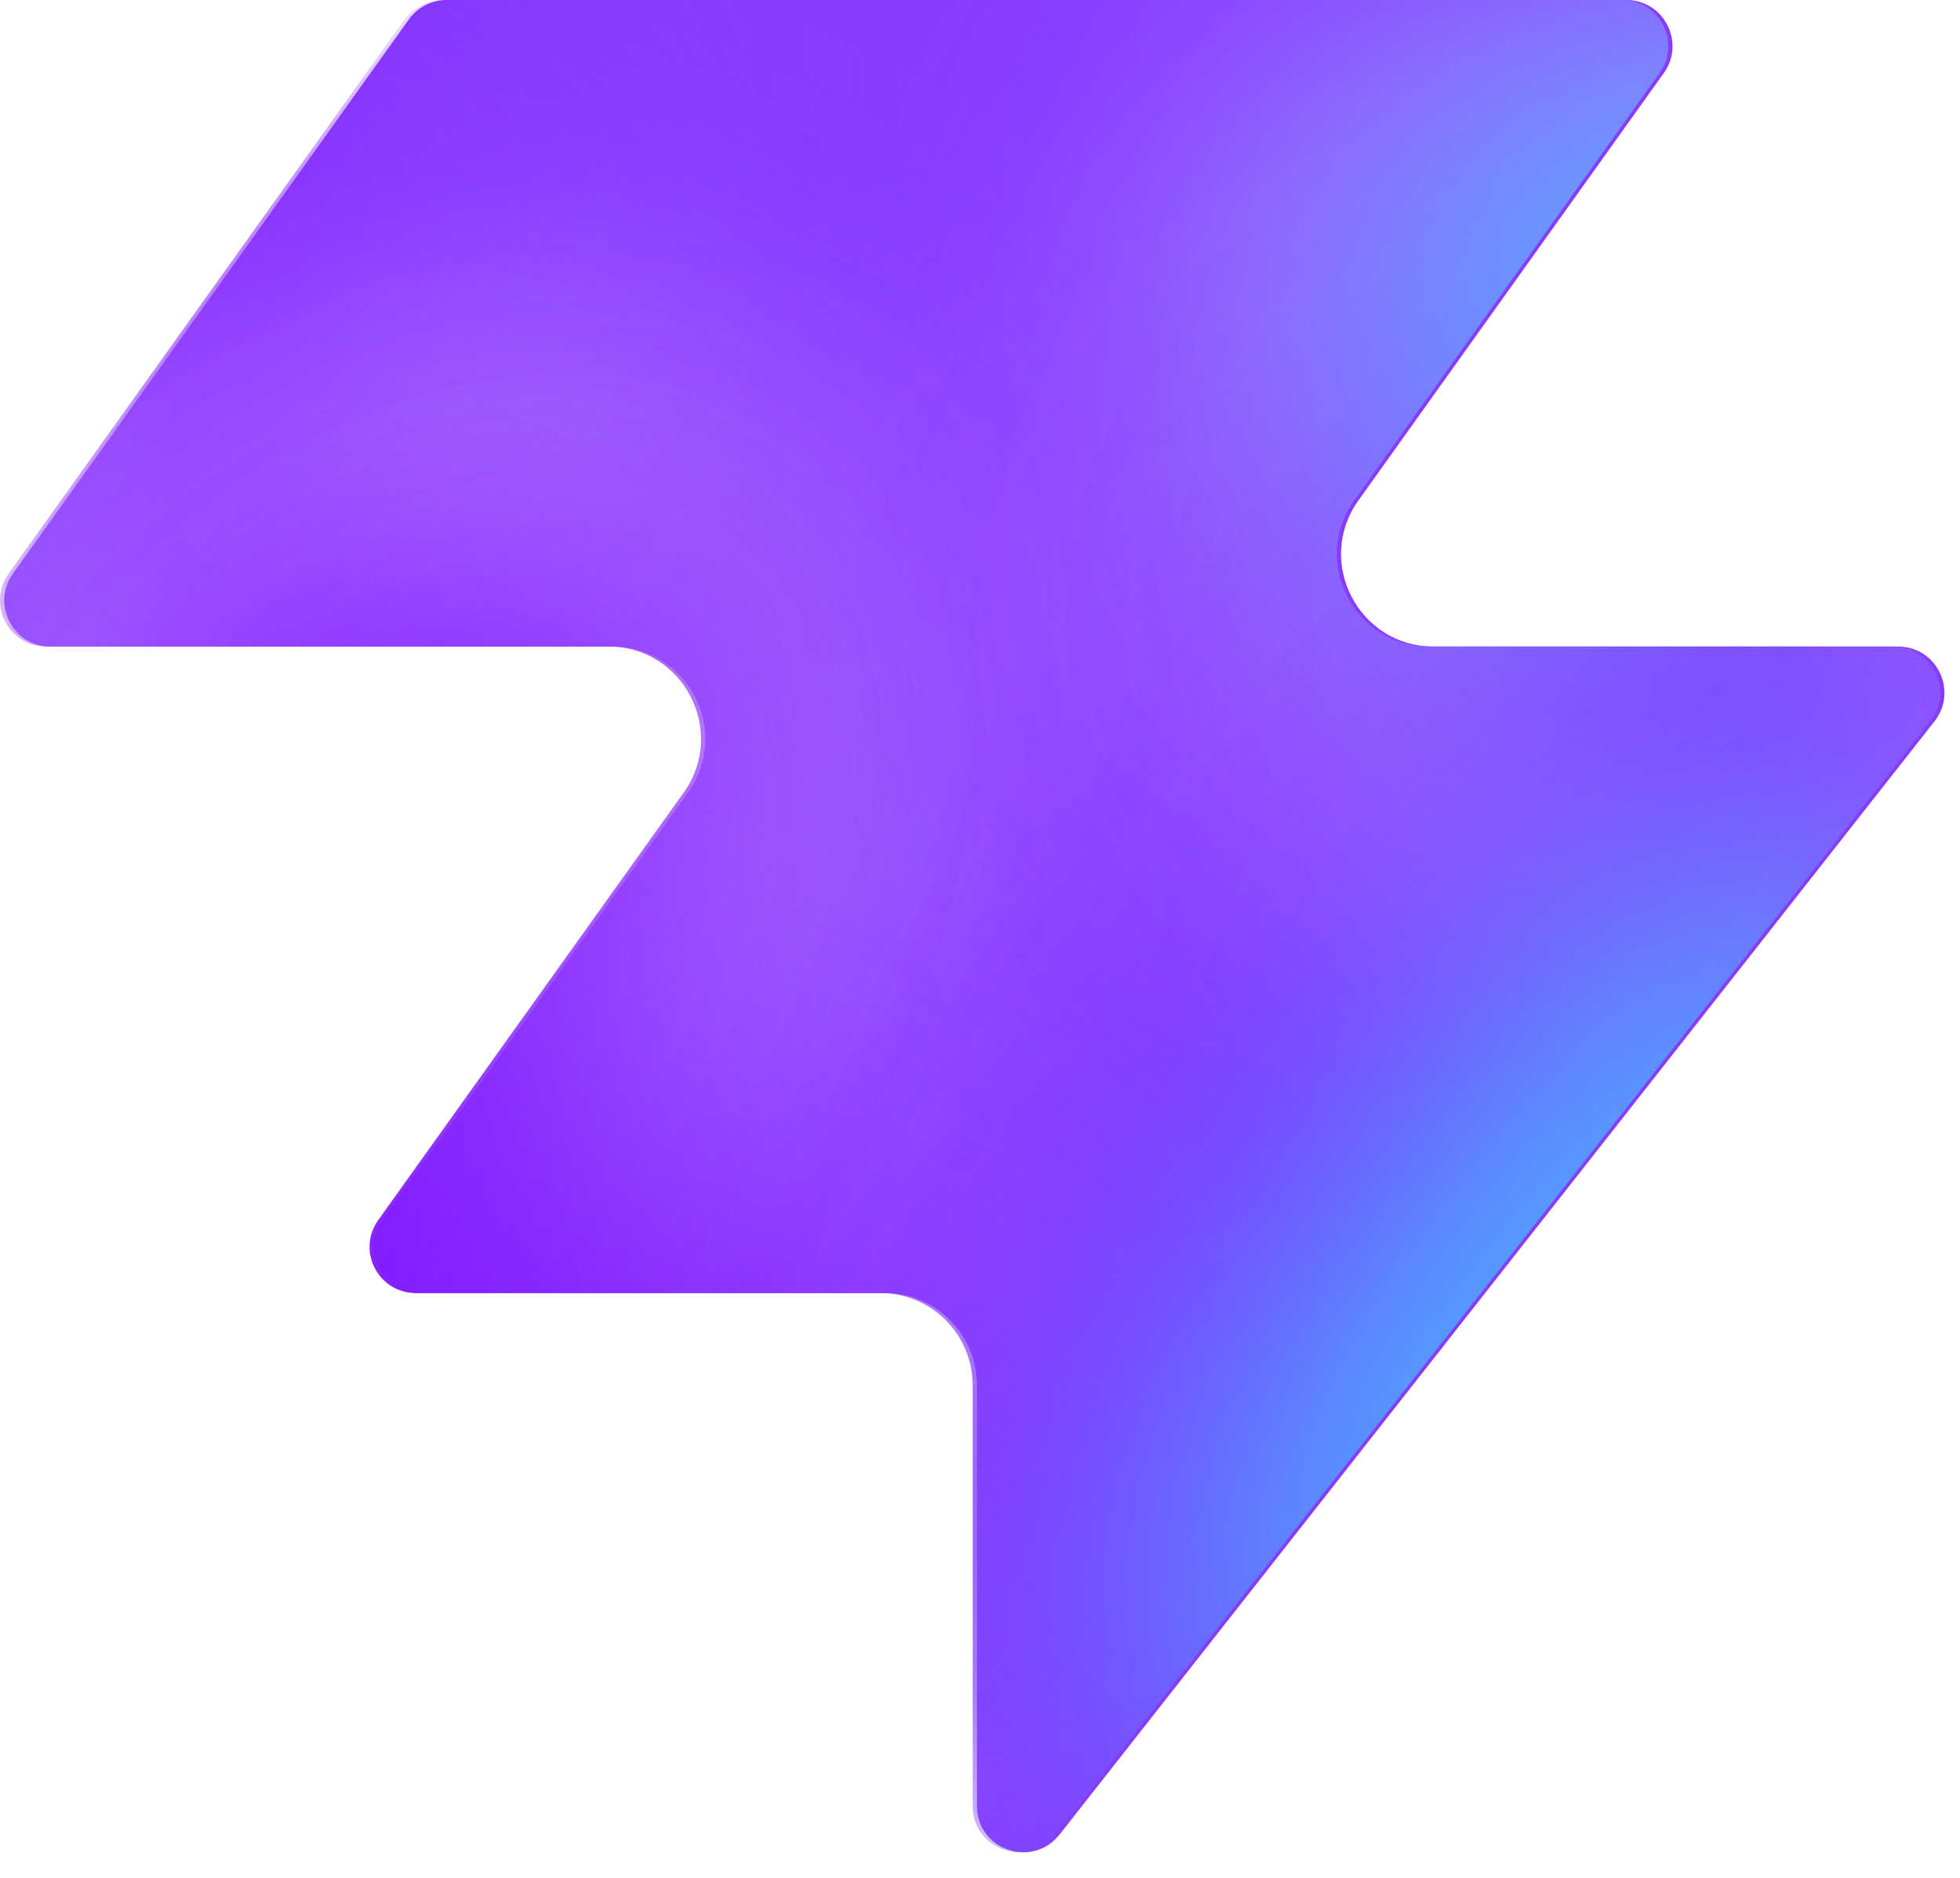
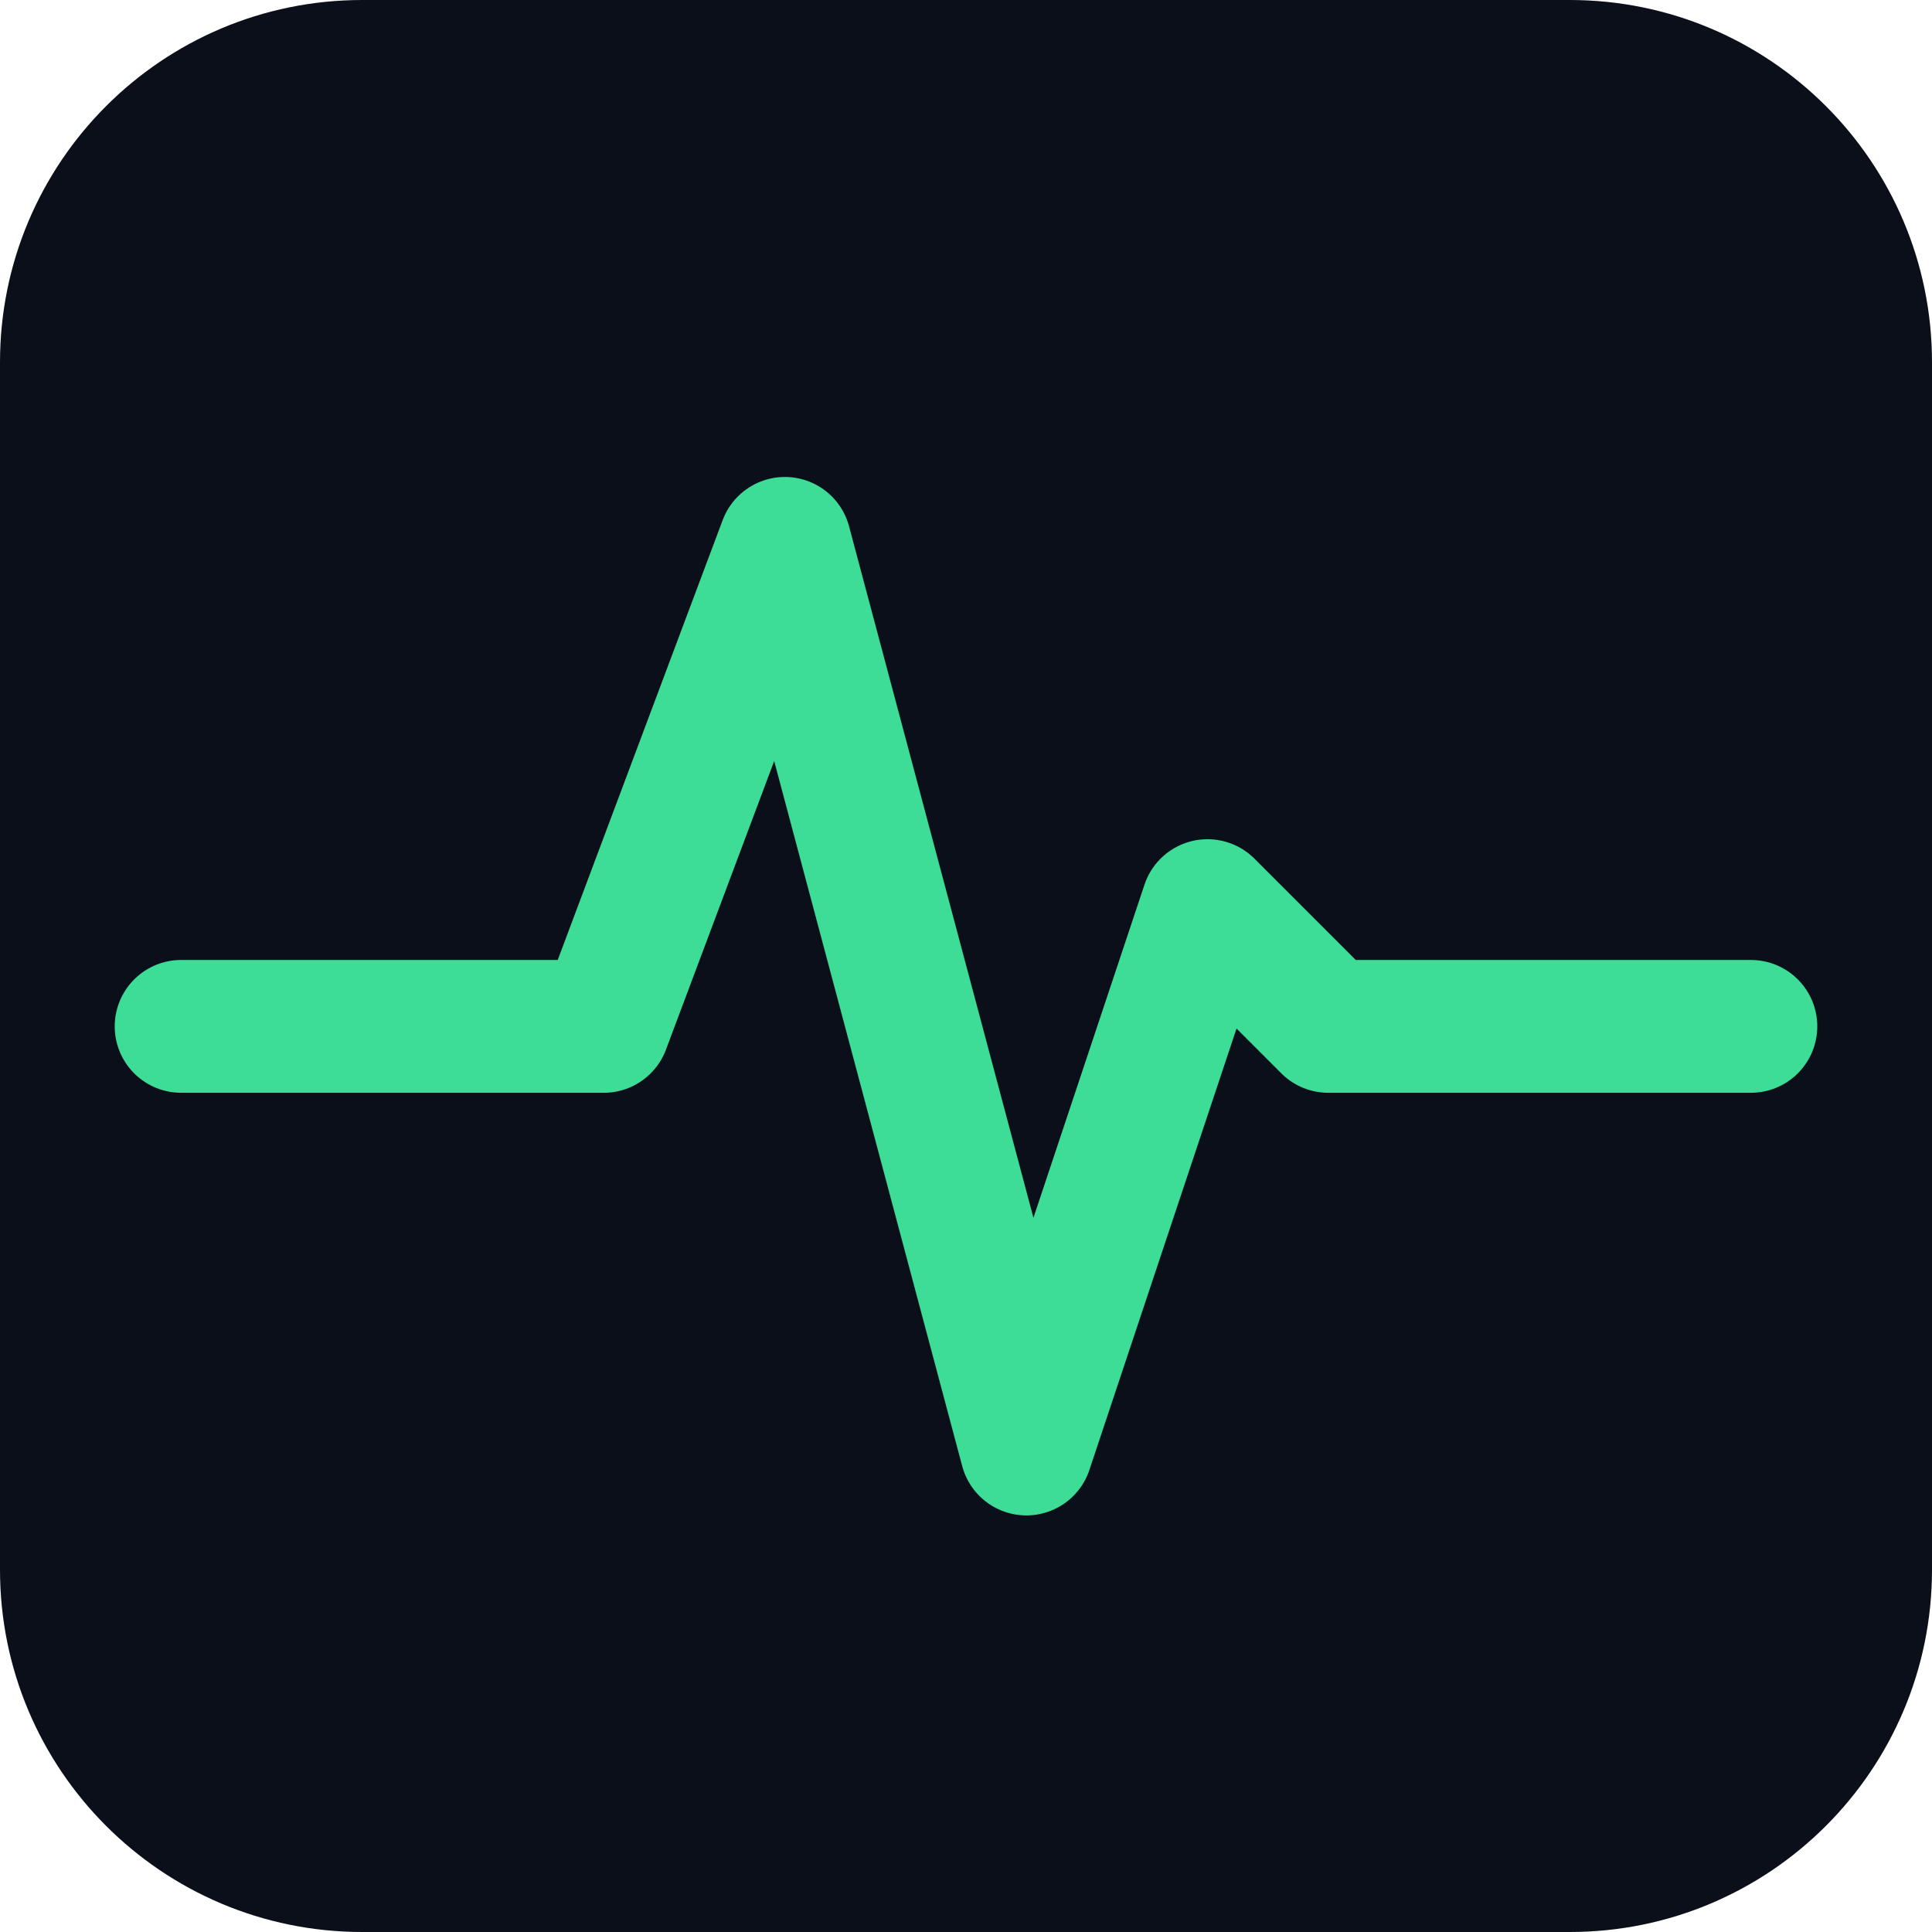
- <svg xmlns="http://www.w3.org/2000/svg" width="48" height="46" fill="none" viewBox="0 0 48 46">
-   <path fill="#863bff" d="M25.946 44.938c-.664.845-2.021.375-2.021-.698V33.937a2.26 2.26 0 0 0-2.262-2.262H10.287c-.92 0-1.456-1.04-.92-1.788l7.48-10.471c1.07-1.497 0-3.578-1.842-3.578H1.237c-.92 0-1.456-1.04-.92-1.788L10.013.474c.214-.297.556-.474.92-.474h28.894c.92 0 1.456 1.04.92 1.788l-7.48 10.471c-1.07 1.498 0 3.579 1.842 3.579h11.377c.943 0 1.473 1.088.89 1.83L25.947 44.94z" style="fill:#863bff;fill:color(display-p3 .525 .23 1);fill-opacity:1" />
-   <mask id="a" width="48" height="46" x="0" y="0" maskUnits="userSpaceOnUse" style="mask-type:alpha">
-     <path fill="#000" d="M25.842 44.938c-.664.844-2.021.375-2.021-.698V33.937a2.26 2.26 0 0 0-2.262-2.262H10.183c-.92 0-1.456-1.04-.92-1.788l7.48-10.471c1.07-1.498 0-3.579-1.842-3.579H1.133c-.92 0-1.456-1.04-.92-1.787L9.91.473c.214-.297.556-.474.92-.474h28.894c.92 0 1.456 1.04.92 1.788l-7.48 10.471c-1.07 1.498 0 3.578 1.842 3.578h11.377c.943 0 1.473 1.088.89 1.832L25.843 44.94z" style="fill:#000;fill-opacity:1" />
-   </mask>
-   <g mask="url(#a)">
-     <g filter="url(#b)">
-       <ellipse cx="5.508" cy="14.704" fill="#ede6ff" rx="5.508" ry="14.704" style="fill:#ede6ff;fill:color(display-p3 .927 .903 1);fill-opacity:1" transform="matrix(.00324 1 1 -.00324 -4.47 31.516)" />
-     </g>
-     <g filter="url(#c)">
-       <ellipse cx="10.399" cy="29.851" fill="#ede6ff" rx="10.399" ry="29.851" style="fill:#ede6ff;fill:color(display-p3 .927 .903 1);fill-opacity:1" transform="matrix(.00324 1 1 -.00324 -39.328 7.883)" />
-     </g>
-     <g filter="url(#d)">
-       <ellipse cx="5.508" cy="30.487" fill="#7e14ff" rx="5.508" ry="30.487" style="fill:#7e14ff;fill:color(display-p3 .492 .077 1);fill-opacity:1" transform="rotate(89.814 -25.913 -14.639)scale(1 -1)" />
-     </g>
-     <g filter="url(#e)">
-       <ellipse cx="5.508" cy="30.599" fill="#7e14ff" rx="5.508" ry="30.599" style="fill:#7e14ff;fill:color(display-p3 .492 .077 1);fill-opacity:1" transform="rotate(89.814 -32.644 -3.334)scale(1 -1)" />
-     </g>
-     <g filter="url(#f)">
-       <ellipse cx="5.508" cy="30.599" fill="#7e14ff" rx="5.508" ry="30.599" style="fill:#7e14ff;fill:color(display-p3 .492 .077 1);fill-opacity:1" transform="matrix(.00324 1 1 -.00324 -34.34 30.47)" />
-     </g>
-     <g filter="url(#g)">
-       <ellipse cx="14.072" cy="22.078" fill="#ede6ff" rx="14.072" ry="22.078" style="fill:#ede6ff;fill:color(display-p3 .927 .903 1);fill-opacity:1" transform="rotate(93.35 24.506 48.493)scale(-1 1)" />
-     </g>
-     <g filter="url(#h)">
-       <ellipse cx="3.47" cy="21.501" fill="#7e14ff" rx="3.47" ry="21.501" style="fill:#7e14ff;fill:color(display-p3 .492 .077 1);fill-opacity:1" transform="rotate(89.009 28.708 47.59)scale(-1 1)" />
-     </g>
-     <g filter="url(#i)">
-       <ellipse cx="3.47" cy="21.501" fill="#7e14ff" rx="3.47" ry="21.501" style="fill:#7e14ff;fill:color(display-p3 .492 .077 1);fill-opacity:1" transform="rotate(89.009 28.708 47.59)scale(-1 1)" />
-     </g>
-     <g filter="url(#j)">
-       <ellipse cx=".387" cy="8.972" fill="#7e14ff" rx="4.407" ry="29.108" style="fill:#7e14ff;fill:color(display-p3 .492 .077 1);fill-opacity:1" transform="rotate(39.51 .387 8.972)" />
-     </g>
-     <g filter="url(#k)">
-       <ellipse cx="47.523" cy="-6.092" fill="#7e14ff" rx="4.407" ry="29.108" style="fill:#7e14ff;fill:color(display-p3 .492 .077 1);fill-opacity:1" transform="rotate(37.892 47.523 -6.092)" />
-     </g>
-     <g filter="url(#l)">
-       <ellipse cx="41.412" cy="6.333" fill="#47bfff" rx="5.971" ry="9.665" style="fill:#47bfff;fill:color(display-p3 .28 .748 1);fill-opacity:1" transform="rotate(37.892 41.412 6.333)" />
-     </g>
-     <g filter="url(#m)">
-       <ellipse cx="-1.879" cy="38.332" fill="#7e14ff" rx="4.407" ry="29.108" style="fill:#7e14ff;fill:color(display-p3 .492 .077 1);fill-opacity:1" transform="rotate(37.892 -1.88 38.332)" />
-     </g>
-     <g filter="url(#n)">
-       <ellipse cx="-1.879" cy="38.332" fill="#7e14ff" rx="4.407" ry="29.108" style="fill:#7e14ff;fill:color(display-p3 .492 .077 1);fill-opacity:1" transform="rotate(37.892 -1.88 38.332)" />
-     </g>
-     <g filter="url(#o)">
-       <ellipse cx="35.651" cy="29.907" fill="#7e14ff" rx="4.407" ry="29.108" style="fill:#7e14ff;fill:color(display-p3 .492 .077 1);fill-opacity:1" transform="rotate(37.892 35.651 29.907)" />
-     </g>
-     <g filter="url(#p)">
-       <ellipse cx="38.418" cy="32.4" fill="#47bfff" rx="5.971" ry="15.297" style="fill:#47bfff;fill:color(display-p3 .28 .748 1);fill-opacity:1" transform="rotate(37.892 38.418 32.4)" />
-     </g>
-   </g>
-   <defs>
-     <filter id="b" width="60.045" height="41.654" x="-19.77" y="16.149" color-interpolation-filters="sRGB" filterUnits="userSpaceOnUse">
-       <feFlood flood-opacity="0" result="BackgroundImageFix" />
-       <feBlend in="SourceGraphic" in2="BackgroundImageFix" result="shape" />
-       <feGaussianBlur result="effect1_foregroundBlur_2002_17158" stdDeviation="7.659" />
-     </filter>
-     <filter id="c" width="90.34" height="51.437" x="-54.613" y="-7.533" color-interpolation-filters="sRGB" filterUnits="userSpaceOnUse">
-       <feFlood flood-opacity="0" result="BackgroundImageFix" />
-       <feBlend in="SourceGraphic" in2="BackgroundImageFix" result="shape" />
-       <feGaussianBlur result="effect1_foregroundBlur_2002_17158" stdDeviation="7.659" />
-     </filter>
-     <filter id="d" width="79.355" height="29.4" x="-49.64" y="2.03" color-interpolation-filters="sRGB" filterUnits="userSpaceOnUse">
-       <feFlood flood-opacity="0" result="BackgroundImageFix" />
-       <feBlend in="SourceGraphic" in2="BackgroundImageFix" result="shape" />
-       <feGaussianBlur result="effect1_foregroundBlur_2002_17158" stdDeviation="4.596" />
-     </filter>
-     <filter id="e" width="79.579" height="29.4" x="-45.045" y="20.029" color-interpolation-filters="sRGB" filterUnits="userSpaceOnUse">
-       <feFlood flood-opacity="0" result="BackgroundImageFix" />
-       <feBlend in="SourceGraphic" in2="BackgroundImageFix" result="shape" />
-       <feGaussianBlur result="effect1_foregroundBlur_2002_17158" stdDeviation="4.596" />
-     </filter>
-     <filter id="f" width="79.579" height="29.4" x="-43.513" y="21.178" color-interpolation-filters="sRGB" filterUnits="userSpaceOnUse">
-       <feFlood flood-opacity="0" result="BackgroundImageFix" />
-       <feBlend in="SourceGraphic" in2="BackgroundImageFix" result="shape" />
-       <feGaussianBlur result="effect1_foregroundBlur_2002_17158" stdDeviation="4.596" />
-     </filter>
-     <filter id="g" width="74.749" height="58.852" x="15.756" y="-17.901" color-interpolation-filters="sRGB" filterUnits="userSpaceOnUse">
-       <feFlood flood-opacity="0" result="BackgroundImageFix" />
-       <feBlend in="SourceGraphic" in2="BackgroundImageFix" result="shape" />
-       <feGaussianBlur result="effect1_foregroundBlur_2002_17158" stdDeviation="7.659" />
-     </filter>
-     <filter id="h" width="61.377" height="25.362" x="23.548" y="2.284" color-interpolation-filters="sRGB" filterUnits="userSpaceOnUse">
-       <feFlood flood-opacity="0" result="BackgroundImageFix" />
-       <feBlend in="SourceGraphic" in2="BackgroundImageFix" result="shape" />
-       <feGaussianBlur result="effect1_foregroundBlur_2002_17158" stdDeviation="4.596" />
-     </filter>
-     <filter id="i" width="61.377" height="25.362" x="23.548" y="2.284" color-interpolation-filters="sRGB" filterUnits="userSpaceOnUse">
-       <feFlood flood-opacity="0" result="BackgroundImageFix" />
-       <feBlend in="SourceGraphic" in2="BackgroundImageFix" result="shape" />
-       <feGaussianBlur result="effect1_foregroundBlur_2002_17158" stdDeviation="4.596" />
-     </filter>
-     <filter id="j" width="56.045" height="63.649" x="-27.636" y="-22.853" color-interpolation-filters="sRGB" filterUnits="userSpaceOnUse">
-       <feFlood flood-opacity="0" result="BackgroundImageFix" />
-       <feBlend in="SourceGraphic" in2="BackgroundImageFix" result="shape" />
-       <feGaussianBlur result="effect1_foregroundBlur_2002_17158" stdDeviation="4.596" />
-     </filter>
-     <filter id="k" width="54.814" height="64.646" x="20.116" y="-38.415" color-interpolation-filters="sRGB" filterUnits="userSpaceOnUse">
-       <feFlood flood-opacity="0" result="BackgroundImageFix" />
-       <feBlend in="SourceGraphic" in2="BackgroundImageFix" result="shape" />
-       <feGaussianBlur result="effect1_foregroundBlur_2002_17158" stdDeviation="4.596" />
-     </filter>
-     <filter id="l" width="33.541" height="35.313" x="24.641" y="-11.323" color-interpolation-filters="sRGB" filterUnits="userSpaceOnUse">
-       <feFlood flood-opacity="0" result="BackgroundImageFix" />
-       <feBlend in="SourceGraphic" in2="BackgroundImageFix" result="shape" />
-       <feGaussianBlur result="effect1_foregroundBlur_2002_17158" stdDeviation="4.596" />
-     </filter>
-     <filter id="m" width="54.814" height="64.646" x="-29.286" y="6.009" color-interpolation-filters="sRGB" filterUnits="userSpaceOnUse">
-       <feFlood flood-opacity="0" result="BackgroundImageFix" />
-       <feBlend in="SourceGraphic" in2="BackgroundImageFix" result="shape" />
-       <feGaussianBlur result="effect1_foregroundBlur_2002_17158" stdDeviation="4.596" />
-     </filter>
-     <filter id="n" width="54.814" height="64.646" x="-29.286" y="6.009" color-interpolation-filters="sRGB" filterUnits="userSpaceOnUse">
-       <feFlood flood-opacity="0" result="BackgroundImageFix" />
-       <feBlend in="SourceGraphic" in2="BackgroundImageFix" result="shape" />
-       <feGaussianBlur result="effect1_foregroundBlur_2002_17158" stdDeviation="4.596" />
-     </filter>
-     <filter id="o" width="54.814" height="64.646" x="8.244" y="-2.416" color-interpolation-filters="sRGB" filterUnits="userSpaceOnUse">
-       <feFlood flood-opacity="0" result="BackgroundImageFix" />
-       <feBlend in="SourceGraphic" in2="BackgroundImageFix" result="shape" />
-       <feGaussianBlur result="effect1_foregroundBlur_2002_17158" stdDeviation="4.596" />
-     </filter>
-     <filter id="p" width="39.409" height="43.623" x="18.713" y="10.588" color-interpolation-filters="sRGB" filterUnits="userSpaceOnUse">
-       <feFlood flood-opacity="0" result="BackgroundImageFix" />
-       <feBlend in="SourceGraphic" in2="BackgroundImageFix" result="shape" />
-       <feGaussianBlur result="effect1_foregroundBlur_2002_17158" stdDeviation="4.596" />
-     </filter>
-   </defs>
+ <svg xmlns="http://www.w3.org/2000/svg" viewBox="0 0 32 32">
+   <rect width="32" height="32" rx="6" fill="#0a0f1a" />
+   <path d="M3 17h7l3-8 4 15 3-9 2 2h7" fill="none" stroke="#3ddc97" stroke-width="2.2" stroke-linecap="round" stroke-linejoin="round" />
</svg>
